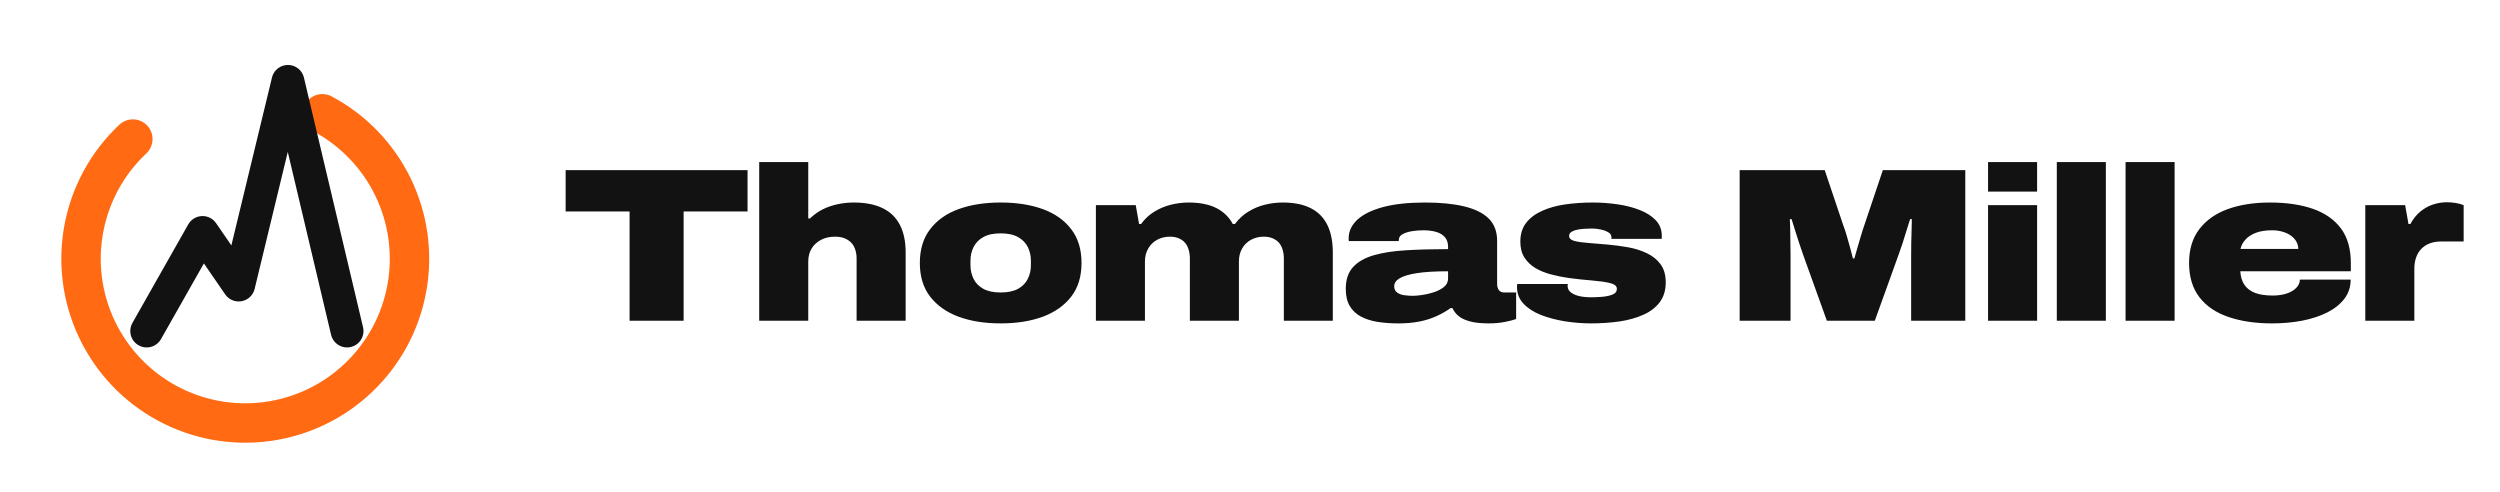
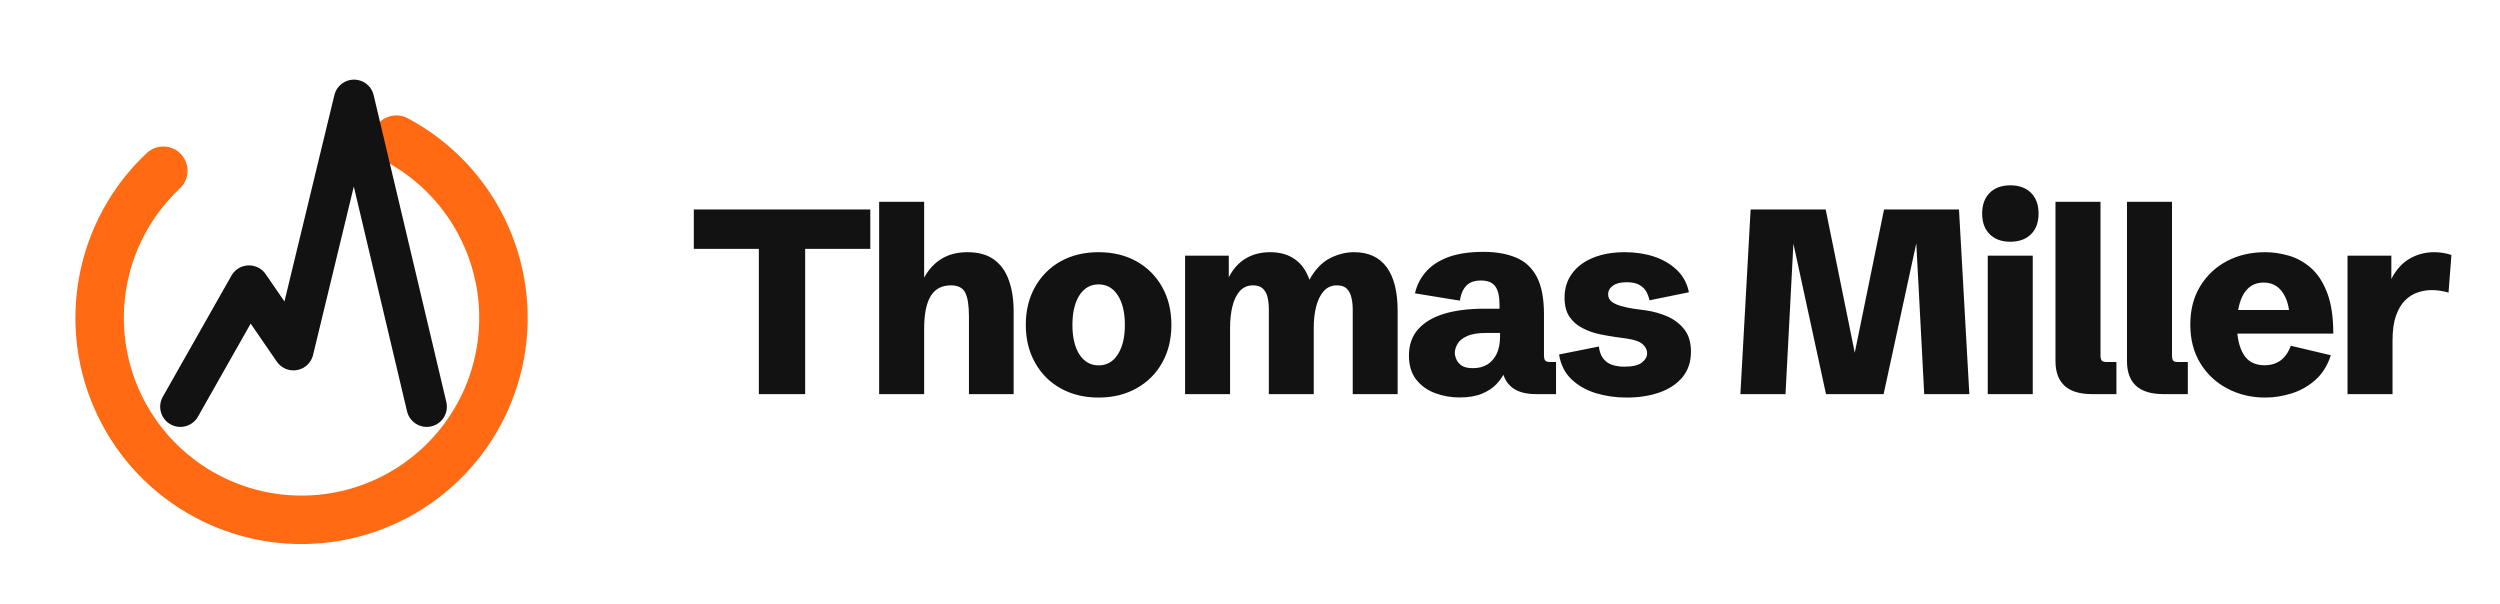
- <svg xmlns="http://www.w3.org/2000/svg" viewBox="0 0 285.43 56.00" width="285" height="56" role="img" aria-label="Thomas Miller">
+ <svg xmlns="http://www.w3.org/2000/svg" viewBox="0 0 232.16 56.00" width="232" height="56" role="img" aria-label="Thomas Miller">
  <g transform="translate(4.00 4.00) scale(0.75)" fill="none" stroke-linecap="round" stroke-linejoin="round">
    <path d="M43.74 11.93 A25 25 0 1 1 14.89 15.78" stroke="#ff6a13" stroke-width="6" />
    <path d="M17 45 L25.5 30 L31 38 L38.5 7 L47.5 45" stroke="#121212" stroke-width="5" />
  </g>
-   <path transform="translate(64.00 36.58)" d="M7.88 0V-12.48H0.58V-17.2H21.35V-12.48H14.05V0ZM22.68 0V-18.12H28.28V-11.68H28.48Q29.15 -12.33 29.95 -12.73Q30.75 -13.12 31.65 -13.31Q32.55 -13.5 33.48 -13.5Q35.45 -13.5 36.76 -12.86Q38.08 -12.23 38.74 -10.95Q39.4 -9.68 39.4 -7.8V0H33.8V-7.12Q33.8 -7.65 33.65 -8.11Q33.5 -8.58 33.2 -8.9Q32.9 -9.22 32.44 -9.41Q31.98 -9.6 31.33 -9.6Q30.43 -9.6 29.74 -9.24Q29.05 -8.88 28.66 -8.24Q28.28 -7.6 28.28 -6.78V0ZM50.25 0.3Q47.52 0.3 45.45 -0.46Q43.38 -1.23 42.2 -2.75Q41.02 -4.28 41.02 -6.6Q41.02 -8.93 42.2 -10.46Q43.38 -12 45.45 -12.75Q47.52 -13.5 50.25 -13.5Q52.98 -13.5 55.05 -12.75Q57.12 -12 58.3 -10.46Q59.48 -8.93 59.48 -6.6Q59.48 -4.28 58.3 -2.75Q57.12 -1.23 55.05 -0.46Q52.98 0.3 50.25 0.3ZM50.25 -3.23Q51.48 -3.23 52.24 -3.65Q53 -4.08 53.35 -4.79Q53.7 -5.5 53.7 -6.35V-6.85Q53.7 -7.7 53.35 -8.41Q53 -9.12 52.24 -9.55Q51.48 -9.98 50.25 -9.98Q49.02 -9.98 48.26 -9.55Q47.5 -9.12 47.15 -8.41Q46.8 -7.7 46.8 -6.85V-6.35Q46.8 -5.5 47.15 -4.79Q47.5 -4.08 48.26 -3.65Q49.02 -3.23 50.25 -3.23ZM61.12 0V-13.2H65.67L66.05 -11.05H66.28Q66.92 -11.93 67.8 -12.46Q68.67 -13 69.69 -13.25Q70.7 -13.5 71.72 -13.5Q73.6 -13.5 74.85 -12.88Q76.1 -12.25 76.75 -11.05H77Q77.65 -11.93 78.53 -12.46Q79.4 -13 80.41 -13.25Q81.42 -13.5 82.45 -13.5Q84.38 -13.5 85.64 -12.86Q86.9 -12.23 87.54 -10.95Q88.17 -9.68 88.17 -7.8V0H82.58V-7.12Q82.58 -7.65 82.44 -8.11Q82.3 -8.58 82.03 -8.9Q81.75 -9.22 81.31 -9.41Q80.88 -9.6 80.3 -9.6Q79.47 -9.6 78.82 -9.24Q78.17 -8.88 77.81 -8.24Q77.45 -7.6 77.45 -6.78V0H71.85V-7.12Q71.85 -7.65 71.71 -8.11Q71.58 -8.58 71.3 -8.9Q71.03 -9.22 70.59 -9.41Q70.15 -9.6 69.58 -9.6Q68.75 -9.6 68.1 -9.24Q67.45 -8.88 67.09 -8.24Q66.72 -7.6 66.72 -6.78V0ZM95.65 0.3Q94.38 0.3 93.28 0.13Q92.18 -0.05 91.36 -0.49Q90.55 -0.93 90.1 -1.69Q89.65 -2.45 89.65 -3.65Q89.65 -5.23 90.49 -6.14Q91.33 -7.05 92.88 -7.49Q94.43 -7.93 96.56 -8.05Q98.7 -8.18 101.33 -8.18V-8.45Q101.33 -9.12 100.97 -9.54Q100.62 -9.95 99.99 -10.14Q99.35 -10.33 98.48 -10.33Q97.95 -10.33 97.3 -10.24Q96.65 -10.15 96.18 -9.91Q95.7 -9.68 95.7 -9.2V-9.1H90Q89.98 -9.2 89.98 -9.26Q89.98 -9.33 89.98 -9.43Q89.98 -10.6 90.96 -11.53Q91.95 -12.45 93.9 -12.98Q95.85 -13.5 98.7 -13.5Q101.33 -13.5 103.16 -13.06Q105 -12.62 105.96 -11.68Q106.93 -10.73 106.93 -9.12V-4.2Q106.93 -3.8 107.12 -3.51Q107.33 -3.23 107.73 -3.23H109.1V-0.2Q108.65 -0.03 107.79 0.14Q106.93 0.3 105.98 0.3Q104.62 0.3 103.78 0.06Q102.93 -0.18 102.48 -0.58Q102.03 -0.98 101.83 -1.45H101.62Q100.9 -0.93 100.01 -0.53Q99.12 -0.12 98.05 0.09Q96.98 0.3 95.65 0.3ZM97.33 -2.85Q97.7 -2.85 98.35 -2.94Q99 -3.03 99.69 -3.25Q100.38 -3.48 100.85 -3.85Q101.33 -4.23 101.33 -4.83V-5.65Q99.15 -5.65 97.79 -5.44Q96.43 -5.23 95.8 -4.85Q95.18 -4.48 95.18 -3.95Q95.18 -3.48 95.49 -3.24Q95.8 -3 96.3 -2.92Q96.8 -2.85 97.33 -2.85ZM117.65 0.3Q116.15 0.3 114.66 0.06Q113.18 -0.18 111.94 -0.66Q110.7 -1.15 109.95 -1.94Q109.2 -2.73 109.2 -3.85Q109.2 -3.93 109.2 -4.01Q109.2 -4.1 109.23 -4.2H115Q114.98 -4.1 114.98 -4.04Q114.98 -3.98 114.98 -3.93Q115 -3.5 115.36 -3.23Q115.73 -2.95 116.33 -2.81Q116.93 -2.68 117.65 -2.68Q118.15 -2.68 118.85 -2.73Q119.55 -2.78 120.08 -2.98Q120.6 -3.18 120.6 -3.65Q120.6 -4.12 119.8 -4.31Q119 -4.5 117.75 -4.6Q116.5 -4.7 115.13 -4.88Q114.08 -5.03 113.09 -5.29Q112.1 -5.55 111.31 -6.01Q110.53 -6.48 110.05 -7.21Q109.58 -7.95 109.58 -9.03Q109.58 -10.33 110.25 -11.19Q110.93 -12.05 112.09 -12.56Q113.25 -13.08 114.74 -13.29Q116.23 -13.5 117.85 -13.5Q119.25 -13.5 120.65 -13.3Q122.05 -13.1 123.2 -12.65Q124.35 -12.2 125.04 -11.48Q125.73 -10.75 125.73 -9.7Q125.73 -9.62 125.73 -9.51Q125.73 -9.4 125.7 -9.35H119.98V-9.55Q119.98 -9.88 119.64 -10.09Q119.3 -10.3 118.8 -10.41Q118.3 -10.53 117.78 -10.53Q117.55 -10.53 117.11 -10.51Q116.68 -10.5 116.23 -10.43Q115.78 -10.35 115.46 -10.18Q115.15 -10 115.15 -9.68Q115.15 -9.28 115.76 -9.11Q116.38 -8.95 117.38 -8.88Q118.38 -8.8 119.55 -8.7Q120.7 -8.6 121.88 -8.39Q123.05 -8.18 124.03 -7.71Q125 -7.25 125.59 -6.45Q126.18 -5.65 126.18 -4.38Q126.18 -3.03 125.49 -2.11Q124.8 -1.2 123.61 -0.68Q122.43 -0.15 120.89 0.08Q119.35 0.3 117.65 0.3ZM134.62 0V-17.2H144.33L146.45 -10.9Q146.65 -10.38 146.85 -9.69Q147.05 -9 147.24 -8.31Q147.43 -7.62 147.55 -7.12H147.72Q147.85 -7.6 148.04 -8.25Q148.22 -8.9 148.44 -9.61Q148.65 -10.33 148.85 -10.9L150.97 -17.2H160.38V0H154.2V-7.5Q154.2 -8.12 154.21 -8.88Q154.23 -9.62 154.25 -10.35Q154.28 -11.08 154.28 -11.6H154.08Q153.9 -11.03 153.66 -10.26Q153.43 -9.5 153.19 -8.76Q152.95 -8.03 152.75 -7.5L150.05 0H144.58L141.88 -7.5Q141.6 -8.3 141.34 -9.09Q141.08 -9.88 140.88 -10.54Q140.68 -11.2 140.55 -11.6H140.35Q140.38 -11.2 140.39 -10.54Q140.4 -9.88 140.41 -9.09Q140.43 -8.3 140.43 -7.5V0ZM162.98 -14.75V-18.12H168.58V-14.75ZM162.98 0V-13.2H168.58V0ZM170.83 0V-18.12H176.43V0ZM178.68 0V-18.12H184.28V0ZM195.4 0.3Q192.58 0.3 190.44 -0.43Q188.3 -1.15 187.11 -2.69Q185.93 -4.23 185.93 -6.6Q185.93 -8.93 187.1 -10.46Q188.28 -12 190.35 -12.75Q192.43 -13.5 195.15 -13.5Q198 -13.5 200.07 -12.78Q202.15 -12.05 203.28 -10.53Q204.4 -9 204.4 -6.6V-5.65H191.78Q191.83 -4.73 192.25 -4.1Q192.68 -3.48 193.49 -3.17Q194.3 -2.88 195.45 -2.88Q196.2 -2.88 196.79 -3.03Q197.38 -3.18 197.78 -3.44Q198.18 -3.7 198.38 -4.03Q198.58 -4.35 198.58 -4.7H204.38Q204.38 -3.45 203.66 -2.51Q202.95 -1.58 201.71 -0.95Q200.47 -0.33 198.85 -0.01Q197.22 0.3 195.4 0.3ZM191.8 -8.2H198.4Q198.4 -8.62 198.2 -9Q198 -9.38 197.61 -9.68Q197.22 -9.98 196.66 -10.15Q196.1 -10.33 195.4 -10.33Q194.3 -10.33 193.55 -10.04Q192.8 -9.75 192.36 -9.26Q191.93 -8.78 191.8 -8.2ZM206.05 0V-13.2H210.6L210.98 -11.05H211.2Q211.68 -11.93 212.35 -12.48Q213.03 -13.03 213.8 -13.28Q214.58 -13.53 215.35 -13.53Q215.9 -13.53 216.36 -13.45Q216.83 -13.38 217.28 -13.2V-9.05H214.7Q213.93 -9.05 213.35 -8.81Q212.78 -8.58 212.4 -8.16Q212.03 -7.75 211.84 -7.19Q211.65 -6.62 211.65 -5.95V0Z" fill="#121212" />
+   <path transform="translate(64.00 36.58)" d="M6.47 0V-13.49H0.43V-17.15H16.82V-13.49H10.77V0ZM17.64 0V-17.86H21.82V-9.85L21.61 -10.39Q22.21 -11.74 23.27 -12.46Q24.33 -13.18 25.83 -13.18Q27.38 -13.18 28.33 -12.48Q29.28 -11.77 29.7 -10.53Q30.13 -9.3 30.13 -7.73V0H25.98V-7.22Q25.98 -8.77 25.63 -9.43Q25.29 -10.1 24.3 -10.1Q23.02 -10.1 22.42 -9.09Q21.82 -8.09 21.82 -6.06V0ZM38.02 0.32Q36.02 0.32 34.49 -0.54Q32.97 -1.39 32.12 -2.92Q31.26 -4.44 31.26 -6.43Q31.26 -8.43 32.12 -9.95Q32.97 -11.47 34.49 -12.33Q36.02 -13.18 38.02 -13.18Q40.02 -13.18 41.54 -12.33Q43.07 -11.47 43.92 -9.95Q44.78 -8.43 44.78 -6.43Q44.78 -4.43 43.92 -2.91Q43.07 -1.39 41.54 -0.54Q40.01 0.32 38.02 0.32ZM38.03 -2.67Q39.15 -2.67 39.8 -3.68Q40.46 -4.69 40.46 -6.43Q40.46 -8.17 39.8 -9.18Q39.15 -10.19 38.02 -10.19Q36.9 -10.19 36.24 -9.18Q35.59 -8.17 35.59 -6.43Q35.59 -4.69 36.24 -3.68Q36.9 -2.67 38.03 -2.67ZM46.05 0V-12.86H50.11V-10.85Q50.71 -12.02 51.69 -12.6Q52.66 -13.18 53.95 -13.18Q55.32 -13.18 56.24 -12.53Q57.16 -11.89 57.6 -10.62Q58.37 -12.02 59.47 -12.6Q60.58 -13.18 61.75 -13.18Q63.74 -13.18 64.77 -11.79Q65.79 -10.4 65.79 -7.74V0H61.62V-7.86Q61.62 -8.44 61.5 -8.95Q61.39 -9.46 61.08 -9.78Q60.77 -10.1 60.16 -10.1Q59.41 -10.1 58.93 -9.57Q58.46 -9.04 58.23 -8.15Q58 -7.26 58 -6.18V0H53.83V-7.86Q53.83 -8.44 53.72 -8.96Q53.61 -9.47 53.29 -9.78Q52.98 -10.1 52.37 -10.1Q51.62 -10.1 51.14 -9.58Q50.67 -9.05 50.45 -8.16Q50.23 -7.28 50.23 -6.17V0ZM71.53 0.31Q70.33 0.31 69.25 -0.1Q68.18 -0.5 67.51 -1.36Q66.84 -2.22 66.84 -3.58Q66.84 -5.06 67.69 -6.02Q68.54 -6.98 70.1 -7.46Q71.65 -7.93 73.8 -7.93H75.46L75.25 -7.55V-8.31Q75.25 -9.48 74.85 -10.02Q74.45 -10.55 73.53 -10.55Q72.64 -10.55 72.18 -10.08Q71.71 -9.6 71.57 -8.68L67.4 -9.36Q67.64 -10.44 68.37 -11.31Q69.1 -12.18 70.43 -12.7Q71.76 -13.21 73.76 -13.21Q75.52 -13.21 76.78 -12.68Q78.04 -12.16 78.71 -10.9Q79.38 -9.63 79.38 -7.41V-3.64Q79.38 -3.24 79.5 -3.11Q79.61 -2.98 79.98 -2.98H80.5V0H78.64Q77.02 0 76.23 -0.78Q75.43 -1.56 75.43 -3.07V-3.55L76.19 -3.23Q76.05 -2.7 75.77 -2.1Q75.49 -1.49 74.98 -0.94Q74.46 -0.39 73.62 -0.04Q72.78 0.31 71.53 0.31ZM72.78 -2.41Q73.56 -2.41 74.12 -2.75Q74.68 -3.1 74.99 -3.75Q75.3 -4.41 75.3 -5.34V-5.68H74Q72.86 -5.68 72.22 -5.38Q71.59 -5.09 71.35 -4.66Q71.1 -4.23 71.1 -3.83Q71.1 -3.57 71.24 -3.24Q71.37 -2.91 71.72 -2.66Q72.08 -2.41 72.78 -2.41ZM87.05 0.32Q85.58 0.32 84.22 -0.08Q82.87 -0.49 81.94 -1.37Q81.01 -2.25 80.78 -3.68L84.48 -4.42Q84.58 -3.5 85.15 -3.03Q85.72 -2.55 86.87 -2.55Q87.98 -2.55 88.47 -2.93Q88.96 -3.31 88.96 -3.81Q88.96 -4.25 88.55 -4.63Q88.15 -5 87.06 -5.16L86.04 -5.3Q85.34 -5.4 84.52 -5.57Q83.69 -5.75 82.96 -6.13Q82.22 -6.5 81.75 -7.18Q81.29 -7.86 81.29 -8.96Q81.29 -10.24 81.98 -11.19Q82.67 -12.14 83.93 -12.66Q85.2 -13.18 86.89 -13.18Q88.35 -13.18 89.61 -12.77Q90.86 -12.35 91.73 -11.52Q92.59 -10.69 92.84 -9.46L89.18 -8.71Q89.1 -9.1 88.9 -9.49Q88.7 -9.87 88.26 -10.13Q87.83 -10.39 87.05 -10.39Q86.22 -10.39 85.78 -10.07Q85.34 -9.75 85.34 -9.27Q85.34 -8.85 85.66 -8.59Q85.98 -8.34 86.51 -8.19Q87.03 -8.04 87.64 -7.94L88.88 -7.77Q89.9 -7.62 90.85 -7.21Q91.8 -6.79 92.42 -6Q93.03 -5.22 93.03 -3.94Q93.03 -2.54 92.25 -1.58Q91.46 -0.63 90.1 -0.15Q88.74 0.32 87.05 0.32ZM97.62 0 98.57 -17.15H105.54L108.44 -2.86H108.04L110.96 -17.15H117.92L118.88 0H114.69L113.95 -14.12H113.98L110.92 0H105.57L102.51 -14.12H102.55L101.81 0ZM120.59 0V-12.86H124.77V0ZM122.69 -14.15Q121.47 -14.15 120.77 -14.85Q120.07 -15.55 120.07 -16.77Q120.07 -17.98 120.77 -18.69Q121.47 -19.39 122.69 -19.39Q123.9 -19.39 124.61 -18.69Q125.31 -17.98 125.31 -16.77Q125.31 -15.55 124.61 -14.85Q123.9 -14.15 122.69 -14.15ZM130.28 0Q128.57 0 127.73 -0.77Q126.88 -1.55 126.88 -3.07V-17.86H131.06V-3.64Q131.06 -3.24 131.18 -3.11Q131.29 -2.98 131.66 -2.98H132.54V0ZM136.91 0Q135.21 0 134.36 -0.77Q133.52 -1.55 133.52 -3.07V-17.86H137.7V-3.64Q137.7 -3.24 137.81 -3.11Q137.92 -2.98 138.29 -2.98H139.17V0ZM146.35 0.32Q144.44 0.32 142.86 -0.51Q141.28 -1.33 140.34 -2.85Q139.4 -4.37 139.4 -6.46Q139.4 -8.52 140.32 -10.02Q141.24 -11.53 142.81 -12.36Q144.38 -13.18 146.35 -13.18Q147.43 -13.18 148.54 -12.86Q149.66 -12.54 150.6 -11.72Q151.54 -10.9 152.11 -9.41Q152.68 -7.93 152.68 -5.62H142.08V-7.81H148.95L148.64 -7.23Q148.55 -8.35 148.21 -9.04Q147.87 -9.73 147.36 -10.05Q146.86 -10.36 146.23 -10.36Q145.36 -10.36 144.8 -9.85Q144.25 -9.34 143.99 -8.45Q143.73 -7.56 143.73 -6.43Q143.73 -4.73 144.34 -3.7Q144.95 -2.68 146.31 -2.68Q147.14 -2.68 147.76 -3.11Q148.38 -3.55 148.74 -4.49L152.45 -3.61Q152 -2.2 151.03 -1.33Q150.06 -0.46 148.82 -0.07Q147.58 0.32 146.35 0.32ZM154 0V-12.86H158.07V-9.9L157.89 -10.3Q158.52 -11.78 159.61 -12.48Q160.7 -13.18 162.06 -13.18Q162.44 -13.18 162.84 -13.12Q163.25 -13.06 163.65 -12.92L163.38 -9.43Q162.56 -9.66 161.82 -9.66Q161.15 -9.66 160.51 -9.44Q159.86 -9.22 159.34 -8.7Q158.82 -8.18 158.5 -7.28Q158.18 -6.37 158.18 -5V0Z" fill="#121212" />
</svg>
